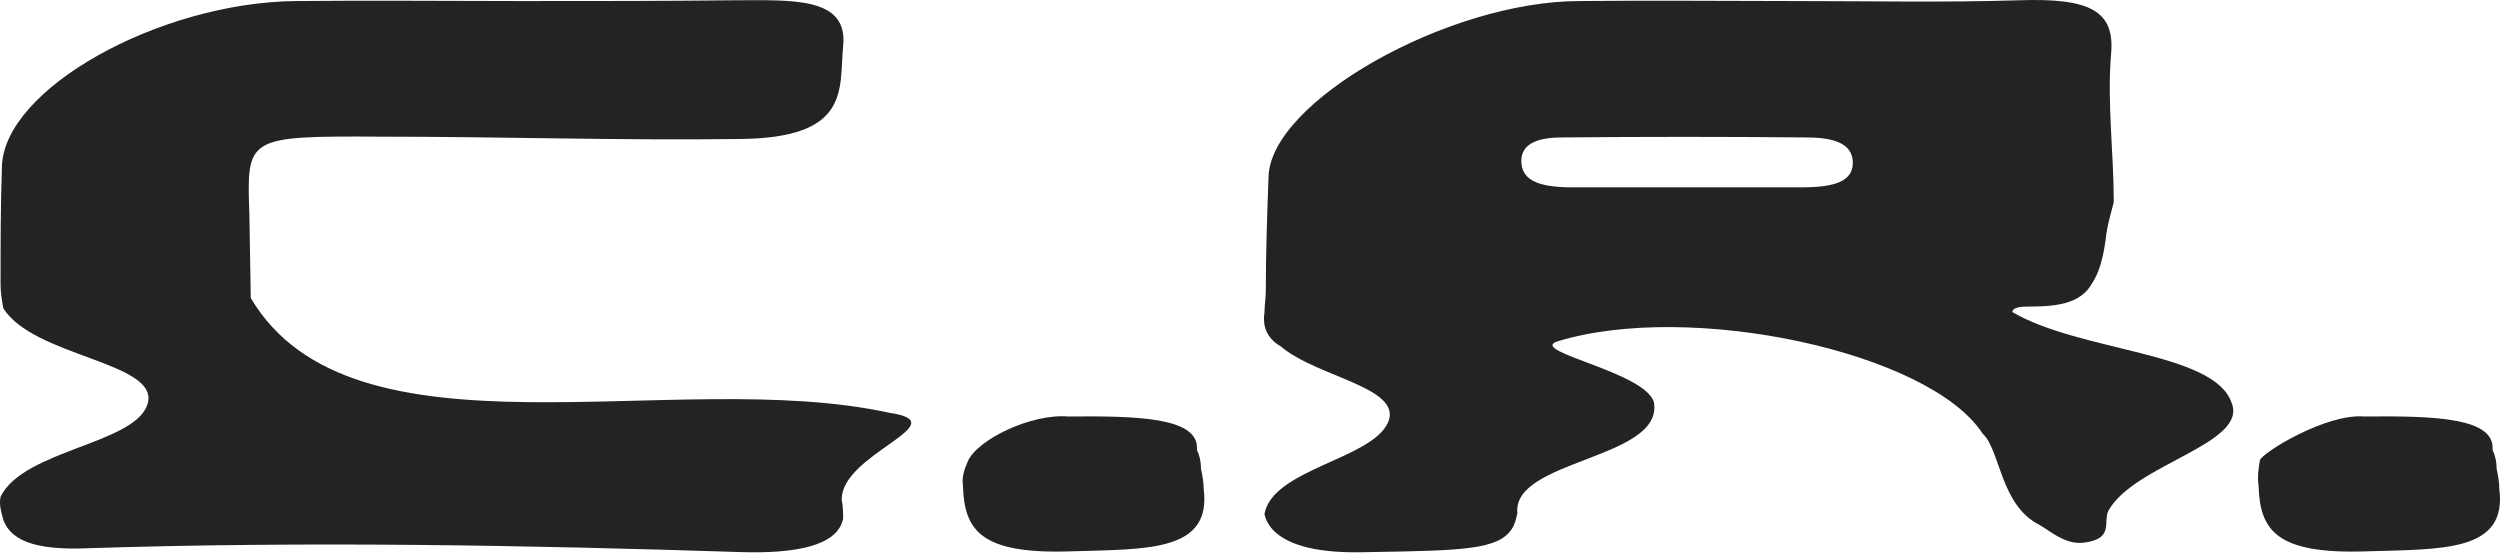
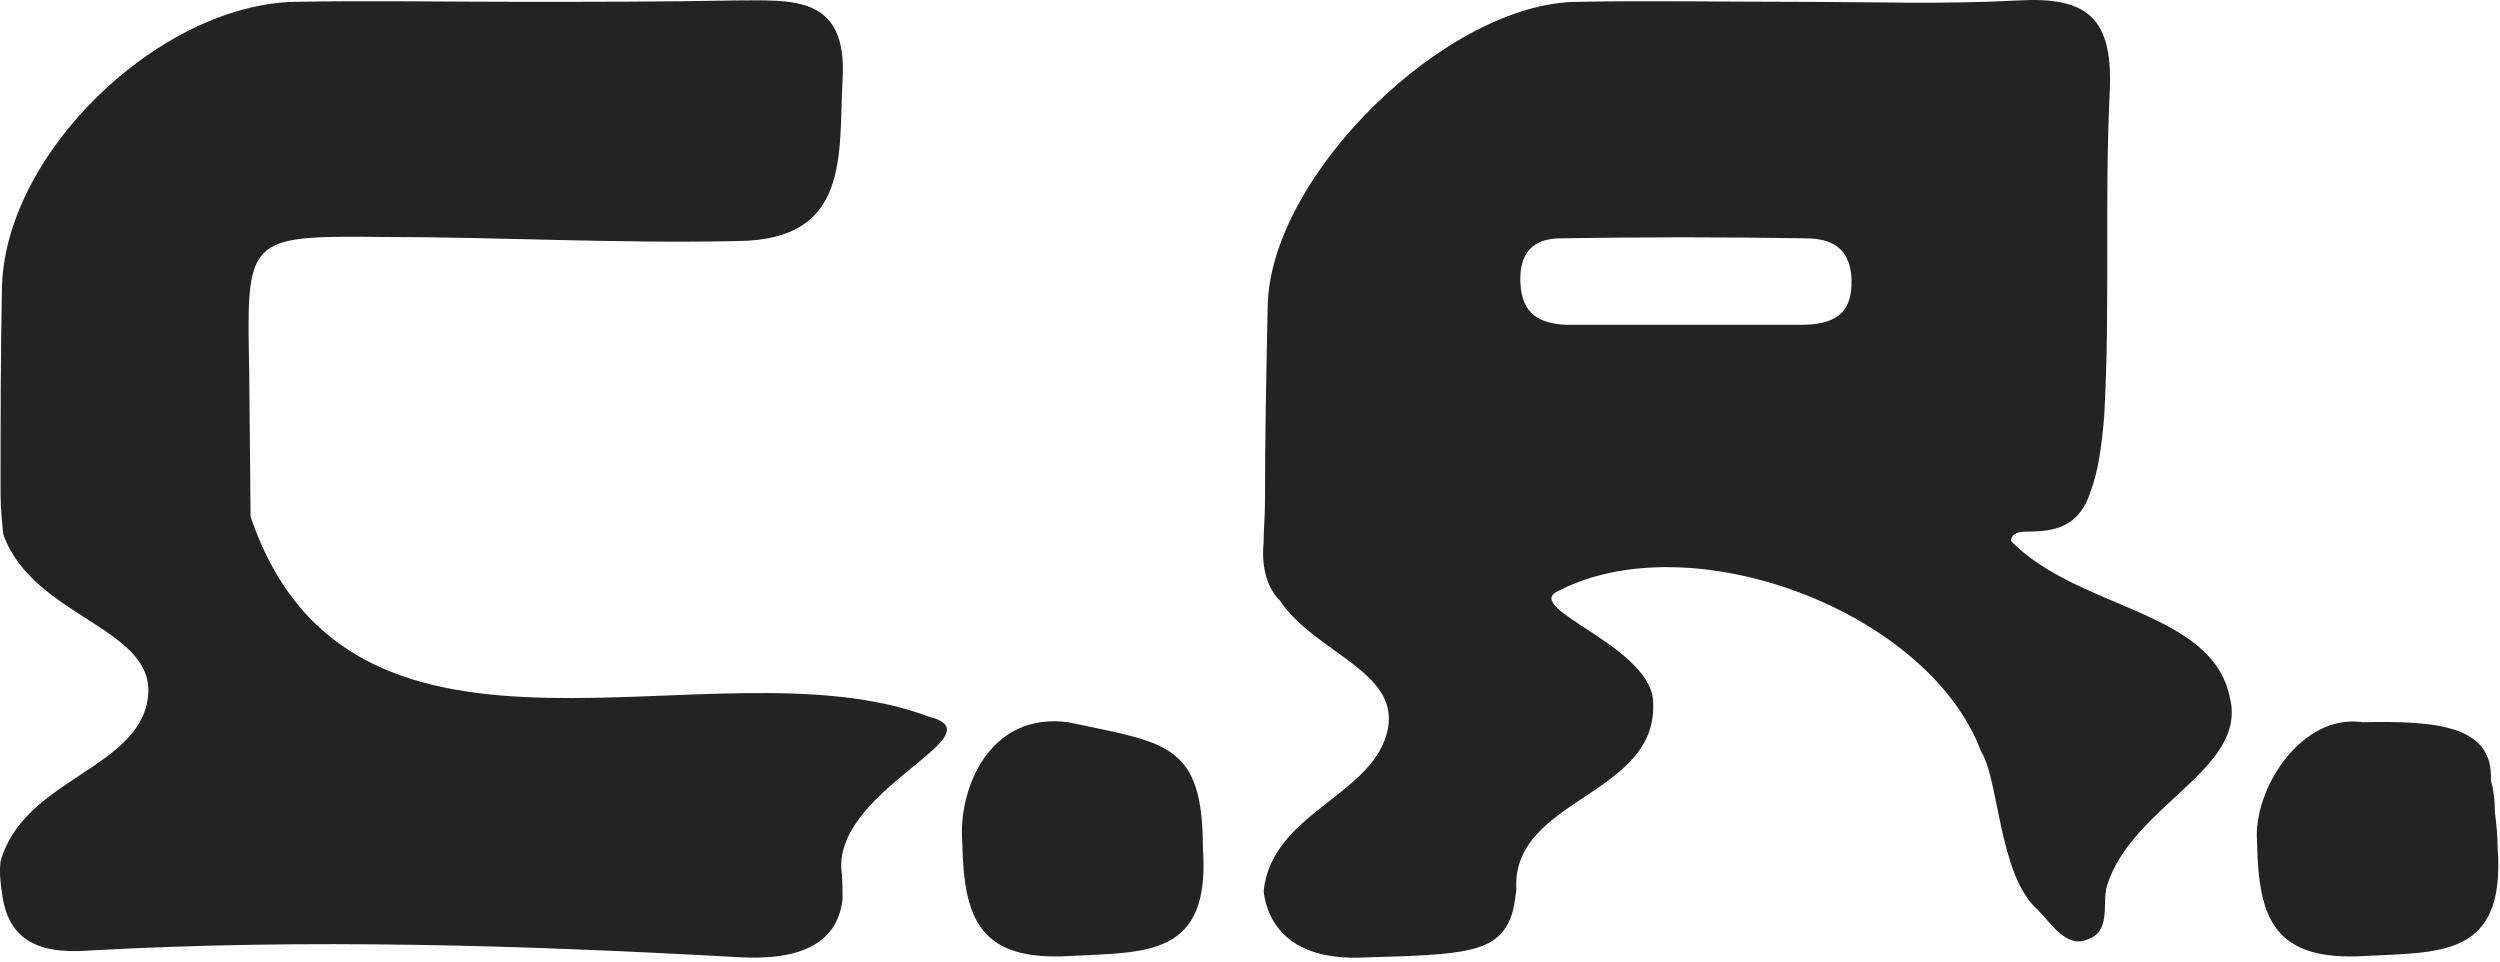
- <svg xmlns="http://www.w3.org/2000/svg" width="602" height="133" viewBox="0 0 602 133" fill="none">
-   <path d="M71.129 0.253C38.237 0.628 0.786 21.462 0.461 40.23C0.135 49.615 0.135 59.187 0.135 68.572C0.135 70.448 0.461 72.325 0.786 74.202C7.951 85.839 37.912 87.153 35.632 96.913C33.352 106.86 5.671 108.174 0.135 119.623C-0.191 121.312 0.135 122.626 0.461 123.94C1.763 130.134 8.276 132.574 21.303 132.011C73.735 130.321 126.166 131.26 178.598 132.949C191.624 133.324 201.72 131.448 203.023 124.878C203.023 123.565 203.023 122.063 202.697 120.374C202.371 109.3 230.995 101.825 214.061 99.385C162.606 88.123 84.807 113.054 60.383 71.762L60.057 51.867C59.406 32.91 59.08 32.723 91.972 32.91C120.63 32.91 149.288 33.849 177.947 33.474C204.977 33.286 202.046 21.462 203.023 11.139C204.325 -0.874 190.647 0.065 176.97 0.065C160.035 0.253 142.775 0.253 125.515 0.253C107.278 0.253 89.366 0.065 71.129 0.253Z" fill="#232323" />
-   <path d="M257.281 100.291C248.162 99.54 235.248 105.962 233.056 111.077C232.289 112.866 231.554 114.743 231.879 116.995C232.205 127.694 236.113 133.512 257.932 132.761C276.169 132.198 291.801 132.949 289.847 117.746C289.847 116.057 289.522 114.368 289.196 112.866C289.196 111.177 288.87 109.676 288.219 108.362C288.87 100.666 274.867 100.103 257.281 100.291Z" fill="#232323" />
-   <path d="M488.155 73.827C492.063 73.827 494.994 73.639 497.6 72.888C500.205 72.138 502.485 70.636 503.787 68.196C505.416 65.756 506.393 62.378 507.044 57.686C507.37 54.307 508.346 51.304 508.998 48.676C508.998 36.852 507.37 24.84 508.347 13.015C509.324 2.505 503.136 -0.498 486.201 0.065C468.29 0.628 450.053 0.253 432.141 0.253C414.881 0.253 397.621 0.065 380.361 0.253C348.772 0.253 305.784 24.465 305.459 42.67C305.133 51.679 304.807 60.876 304.807 69.885C304.807 71.762 304.482 73.639 304.482 75.328C304.156 77.205 304.156 80.959 308.39 83.399C317.183 90.907 338.351 93.347 334.117 101.98C329.883 110.614 306.436 113.054 304.482 123.752C304.807 125.254 305.459 126.38 306.436 127.506C310.344 131.635 318.16 133.324 329.558 132.949C352.354 132.574 360.821 132.386 364.078 127.318C364.729 126.38 365.055 125.066 365.381 123.565C364.078 110.614 400.552 110.614 398.273 96.913C396.319 89.593 368.312 84.713 374.825 82.273C406.74 72.325 464.708 84.713 477.409 104.42C481.642 108.174 481.642 121.688 491.086 126.38C492.715 127.318 494.343 128.632 496.297 129.571C498.251 130.509 500.205 131.072 502.81 130.509C505.741 129.946 506.718 128.82 507.044 127.318C507.37 126.005 507.044 124.315 507.695 123.002C513.883 111.74 541.564 106.86 537.331 96.913C533.097 84.713 500.856 84.713 484.573 75.141C484.573 74.39 485.55 73.827 488.155 73.827ZM433.77 45.11C424.977 45.11 415.858 45.11 406.74 45.11C396.97 45.11 387.2 45.11 377.43 45.11C370.917 44.923 366.683 43.609 366.358 39.292C366.032 35.163 369.289 33.098 376.128 33.098C395.667 32.91 415.207 32.91 435.072 33.098C441.26 33.098 445.819 34.412 446.145 38.729C446.471 43.797 441.586 45.11 433.77 45.11Z" fill="#232323" />
-   <path d="M569.268 100.291C560.15 99.54 544.844 108.925 544.192 110.802C543.867 112.679 543.541 114.743 543.867 116.995C544.192 127.694 548.1 133.512 569.92 132.761C588.157 132.198 603.789 132.949 601.835 117.746C601.835 116.057 601.509 114.368 601.183 112.866C601.183 111.177 600.858 109.676 600.206 108.362C600.858 100.666 586.854 100.103 569.268 100.291Z" fill="#232323" />
+ <svg xmlns="http://www.w3.org/2000/svg" width="546" height="210" viewBox="0 0 546 210" fill="none">
+   <path d="M515.968 157.724C502.615 155.816 491.974 172.356 492.944 183.994C493.239 200.819 496.781 209.969 516.558 208.788C533.087 207.903 547.256 209.083 545.485 185.174C545.485 182.518 545.189 179.861 544.894 177.5C544.894 174.843 544.599 172.482 544.009 170.416C544.599 158.314 531.907 157.428 515.968 157.724Z" fill="#232323" />
+   <path d="M442.448 116.104C445.99 116.104 448.647 115.809 451.008 114.628C453.369 113.448 455.435 111.086 456.616 107.249C458.092 103.412 458.978 98.099 459.568 90.719C460.868 67.315 459.631 43.937 460.749 20.469C461.634 3.939 456.026 -0.784 440.677 0.102C424.443 0.987 407.913 0.397 391.679 0.397C376.035 0.397 360.39 0.102 344.746 0.397C316.115 0.397 277.152 38.474 276.857 67.106C276.562 81.274 276.267 95.737 276.267 109.905C276.267 112.857 275.972 115.809 275.972 118.465C275.677 121.417 275.677 127.321 279.514 131.158C287.483 142.965 306.669 146.802 302.832 160.38C298.995 173.958 277.743 177.795 275.972 194.619C276.267 196.981 276.857 198.752 277.743 200.523C281.285 207.017 288.369 209.673 298.7 209.083C319.362 208.492 327.036 208.197 329.988 200.228C330.578 198.752 330.873 196.686 331.169 194.324C329.988 173.958 363.047 173.958 360.981 152.41C359.21 140.898 333.825 133.224 339.729 129.387C368.655 113.743 421.196 133.224 432.707 164.217C436.545 170.12 436.545 191.373 445.104 198.752C446.58 200.228 448.056 202.294 449.827 203.77C451.598 205.246 453.369 206.131 455.731 205.246C458.387 204.36 459.273 202.589 459.568 200.228C459.863 198.162 459.568 195.505 460.158 193.439C465.766 175.729 490.856 168.054 487.019 152.41C483.182 133.224 453.96 133.224 439.201 118.17C439.201 116.99 440.087 116.104 442.448 116.104ZM393.154 70.943C385.185 70.943 376.92 70.943 368.655 70.943C359.8 70.943 350.945 70.943 342.09 70.943C336.187 70.648 332.349 68.582 332.054 61.793C331.759 55.299 334.711 52.052 340.909 52.052C358.619 51.757 376.33 51.757 394.335 52.052C399.943 52.052 404.076 54.118 404.371 60.907C404.666 68.877 400.239 70.943 393.154 70.943Z" fill="#232323" />
+   <path d="M233.192 157.723C216 155.5 209.198 172.355 210.168 183.993C210.463 200.818 214.005 209.968 233.782 208.787C250.311 207.902 264.48 209.082 262.709 185.174C262.709 162.037 254.453 162.274 233.192 157.723Z" fill="#232323" />
+   <path d="M64.469 0.396C34.657 0.987 0.713 33.751 0.417 63.268C0.122 78.026 0.122 93.08 0.122 107.838C0.122 110.79 0.417 113.742 0.713 116.694C7.206 134.994 34.362 137.06 32.296 152.409C30.23 168.053 5.14 170.119 0.122 188.125C-0.173 190.781 0.122 192.848 0.417 194.914C1.598 204.654 7.502 208.492 19.308 207.606C66.831 204.95 114.353 206.425 161.876 209.082C173.683 209.672 182.833 206.721 184.014 196.39C184.014 194.323 184.014 191.962 183.718 189.306C183.423 171.891 218.253 160.379 202.905 156.542C156.268 138.831 76.867 177.794 54.729 112.856L54.434 81.568C53.843 51.756 53.548 51.461 83.36 51.756C109.335 51.756 135.31 53.232 161.285 52.642C185.785 52.346 183.128 33.751 184.014 17.516C185.194 -1.375 172.797 0.101 160.4 0.101C145.051 0.396 129.407 0.396 113.763 0.396C97.233 0.396 80.999 0.101 64.469 0.396Z" fill="#232323" />
</svg>
